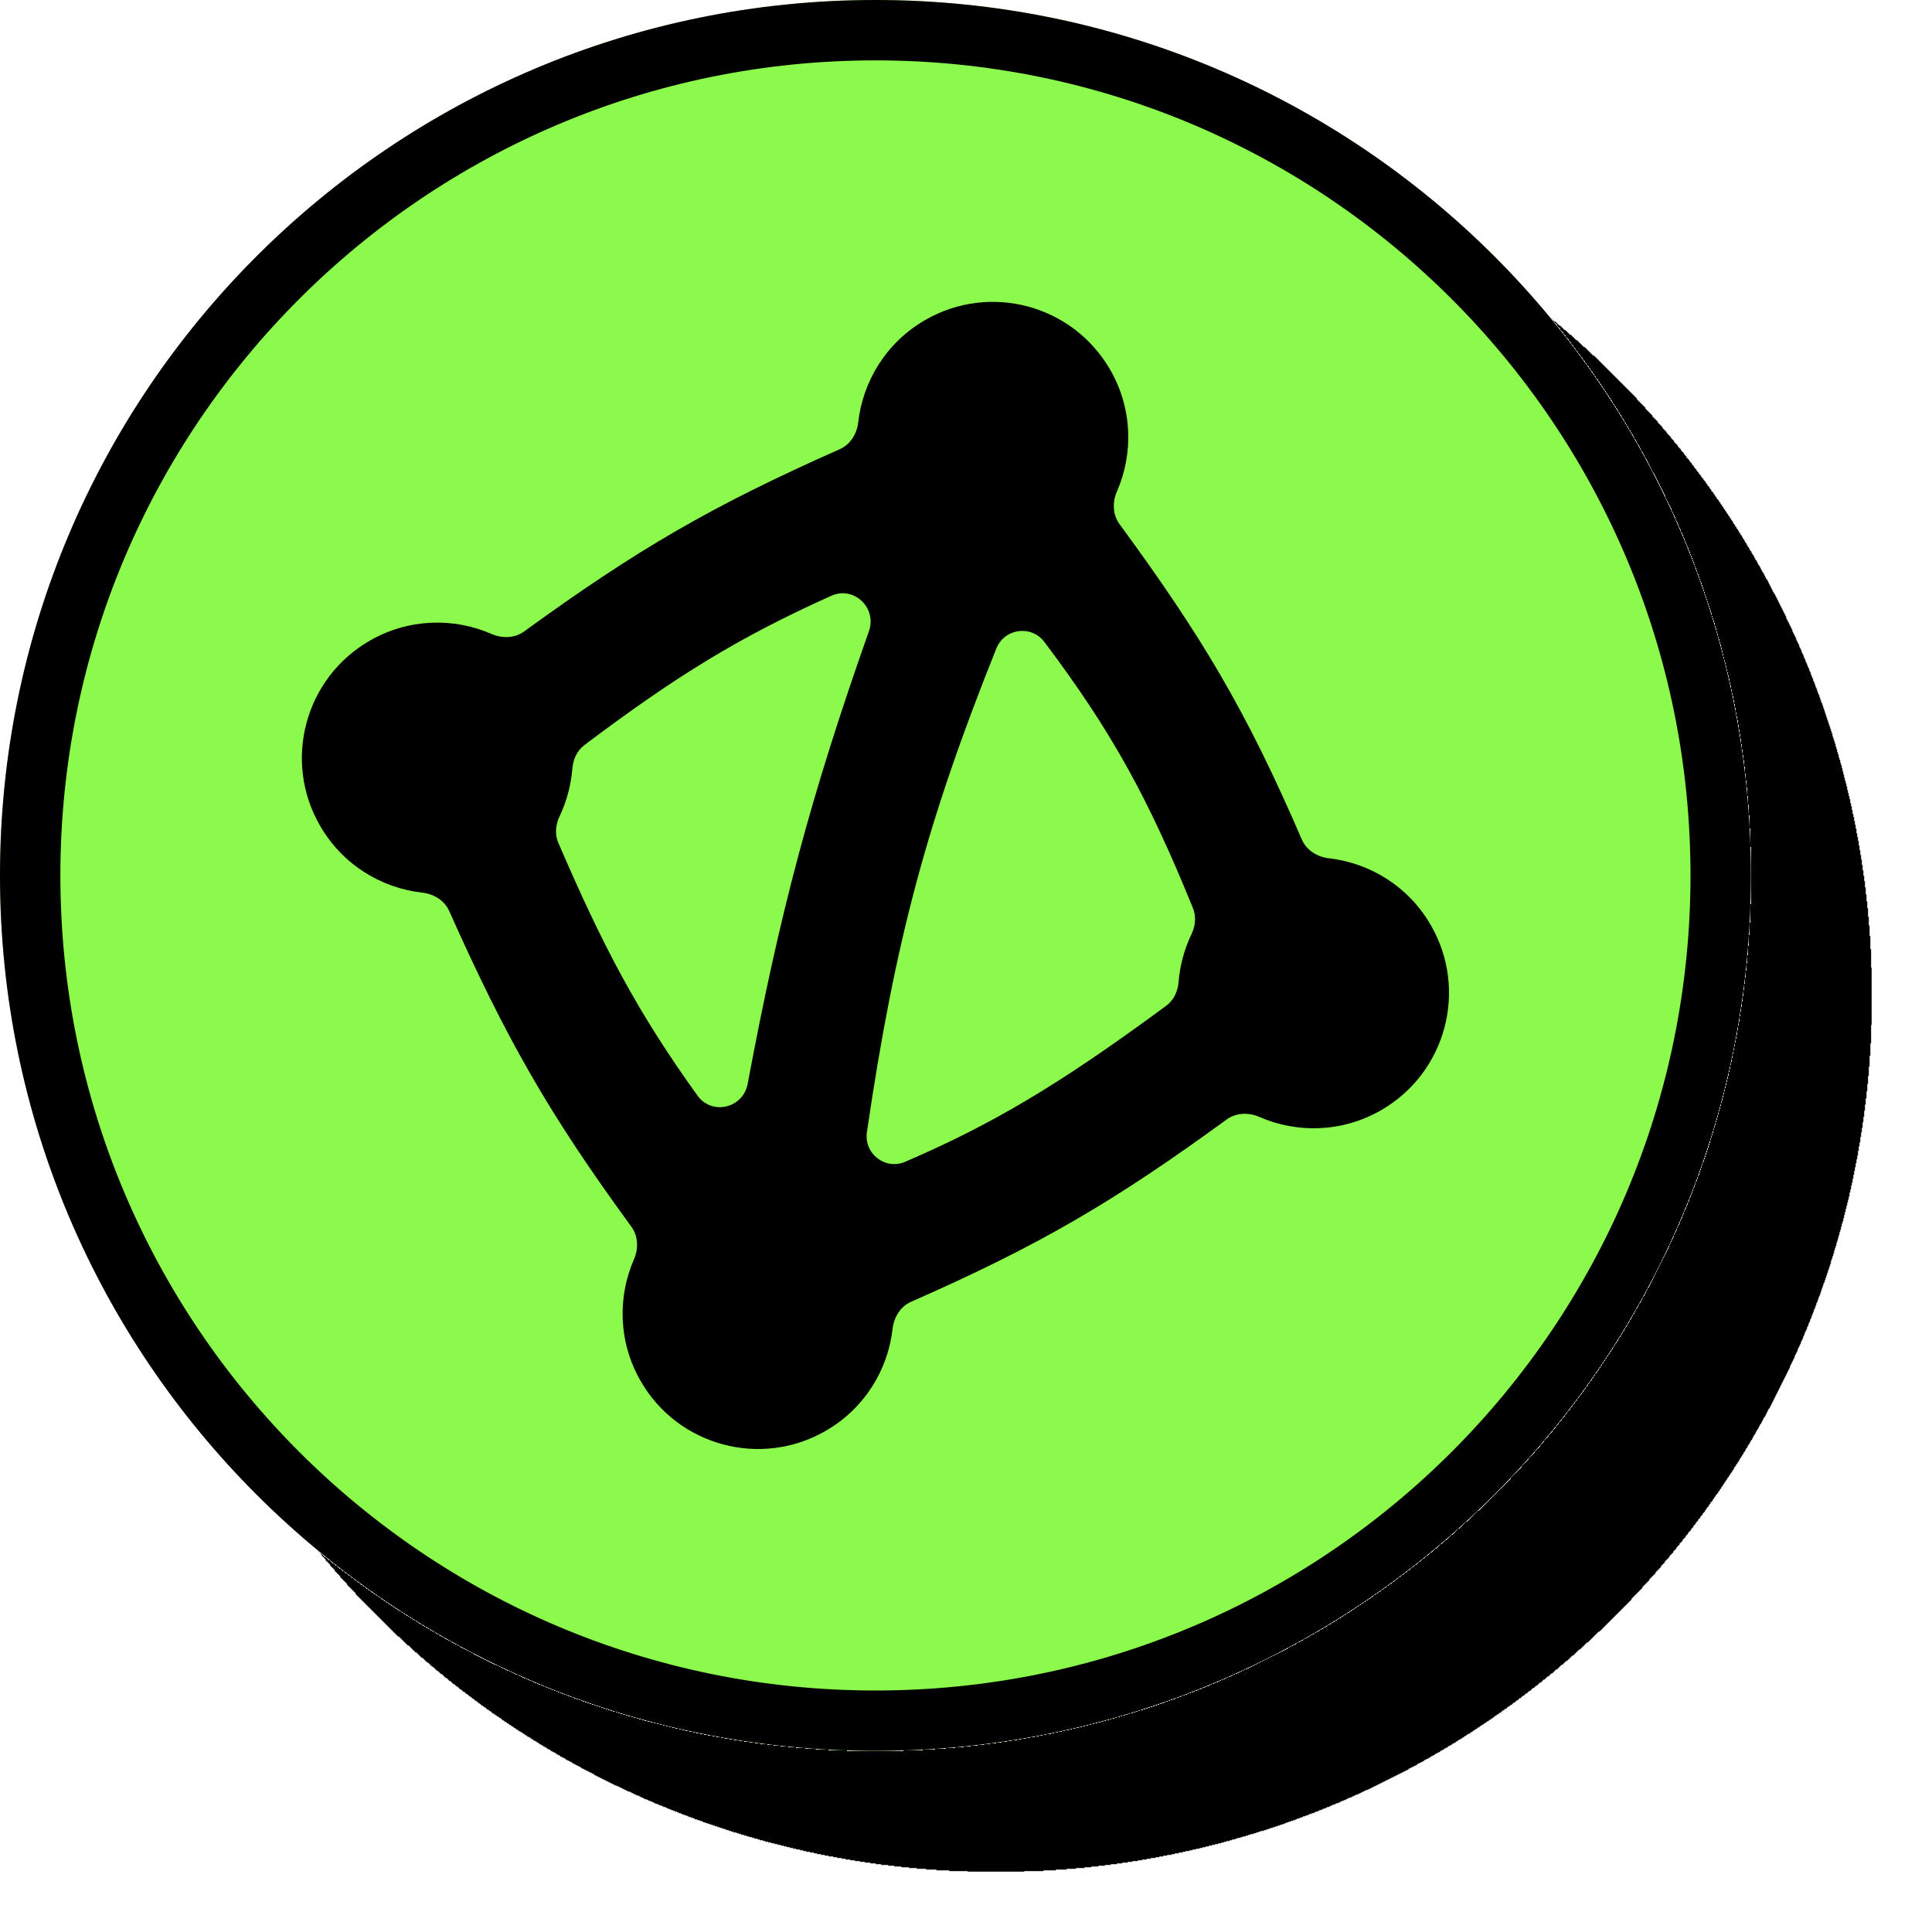
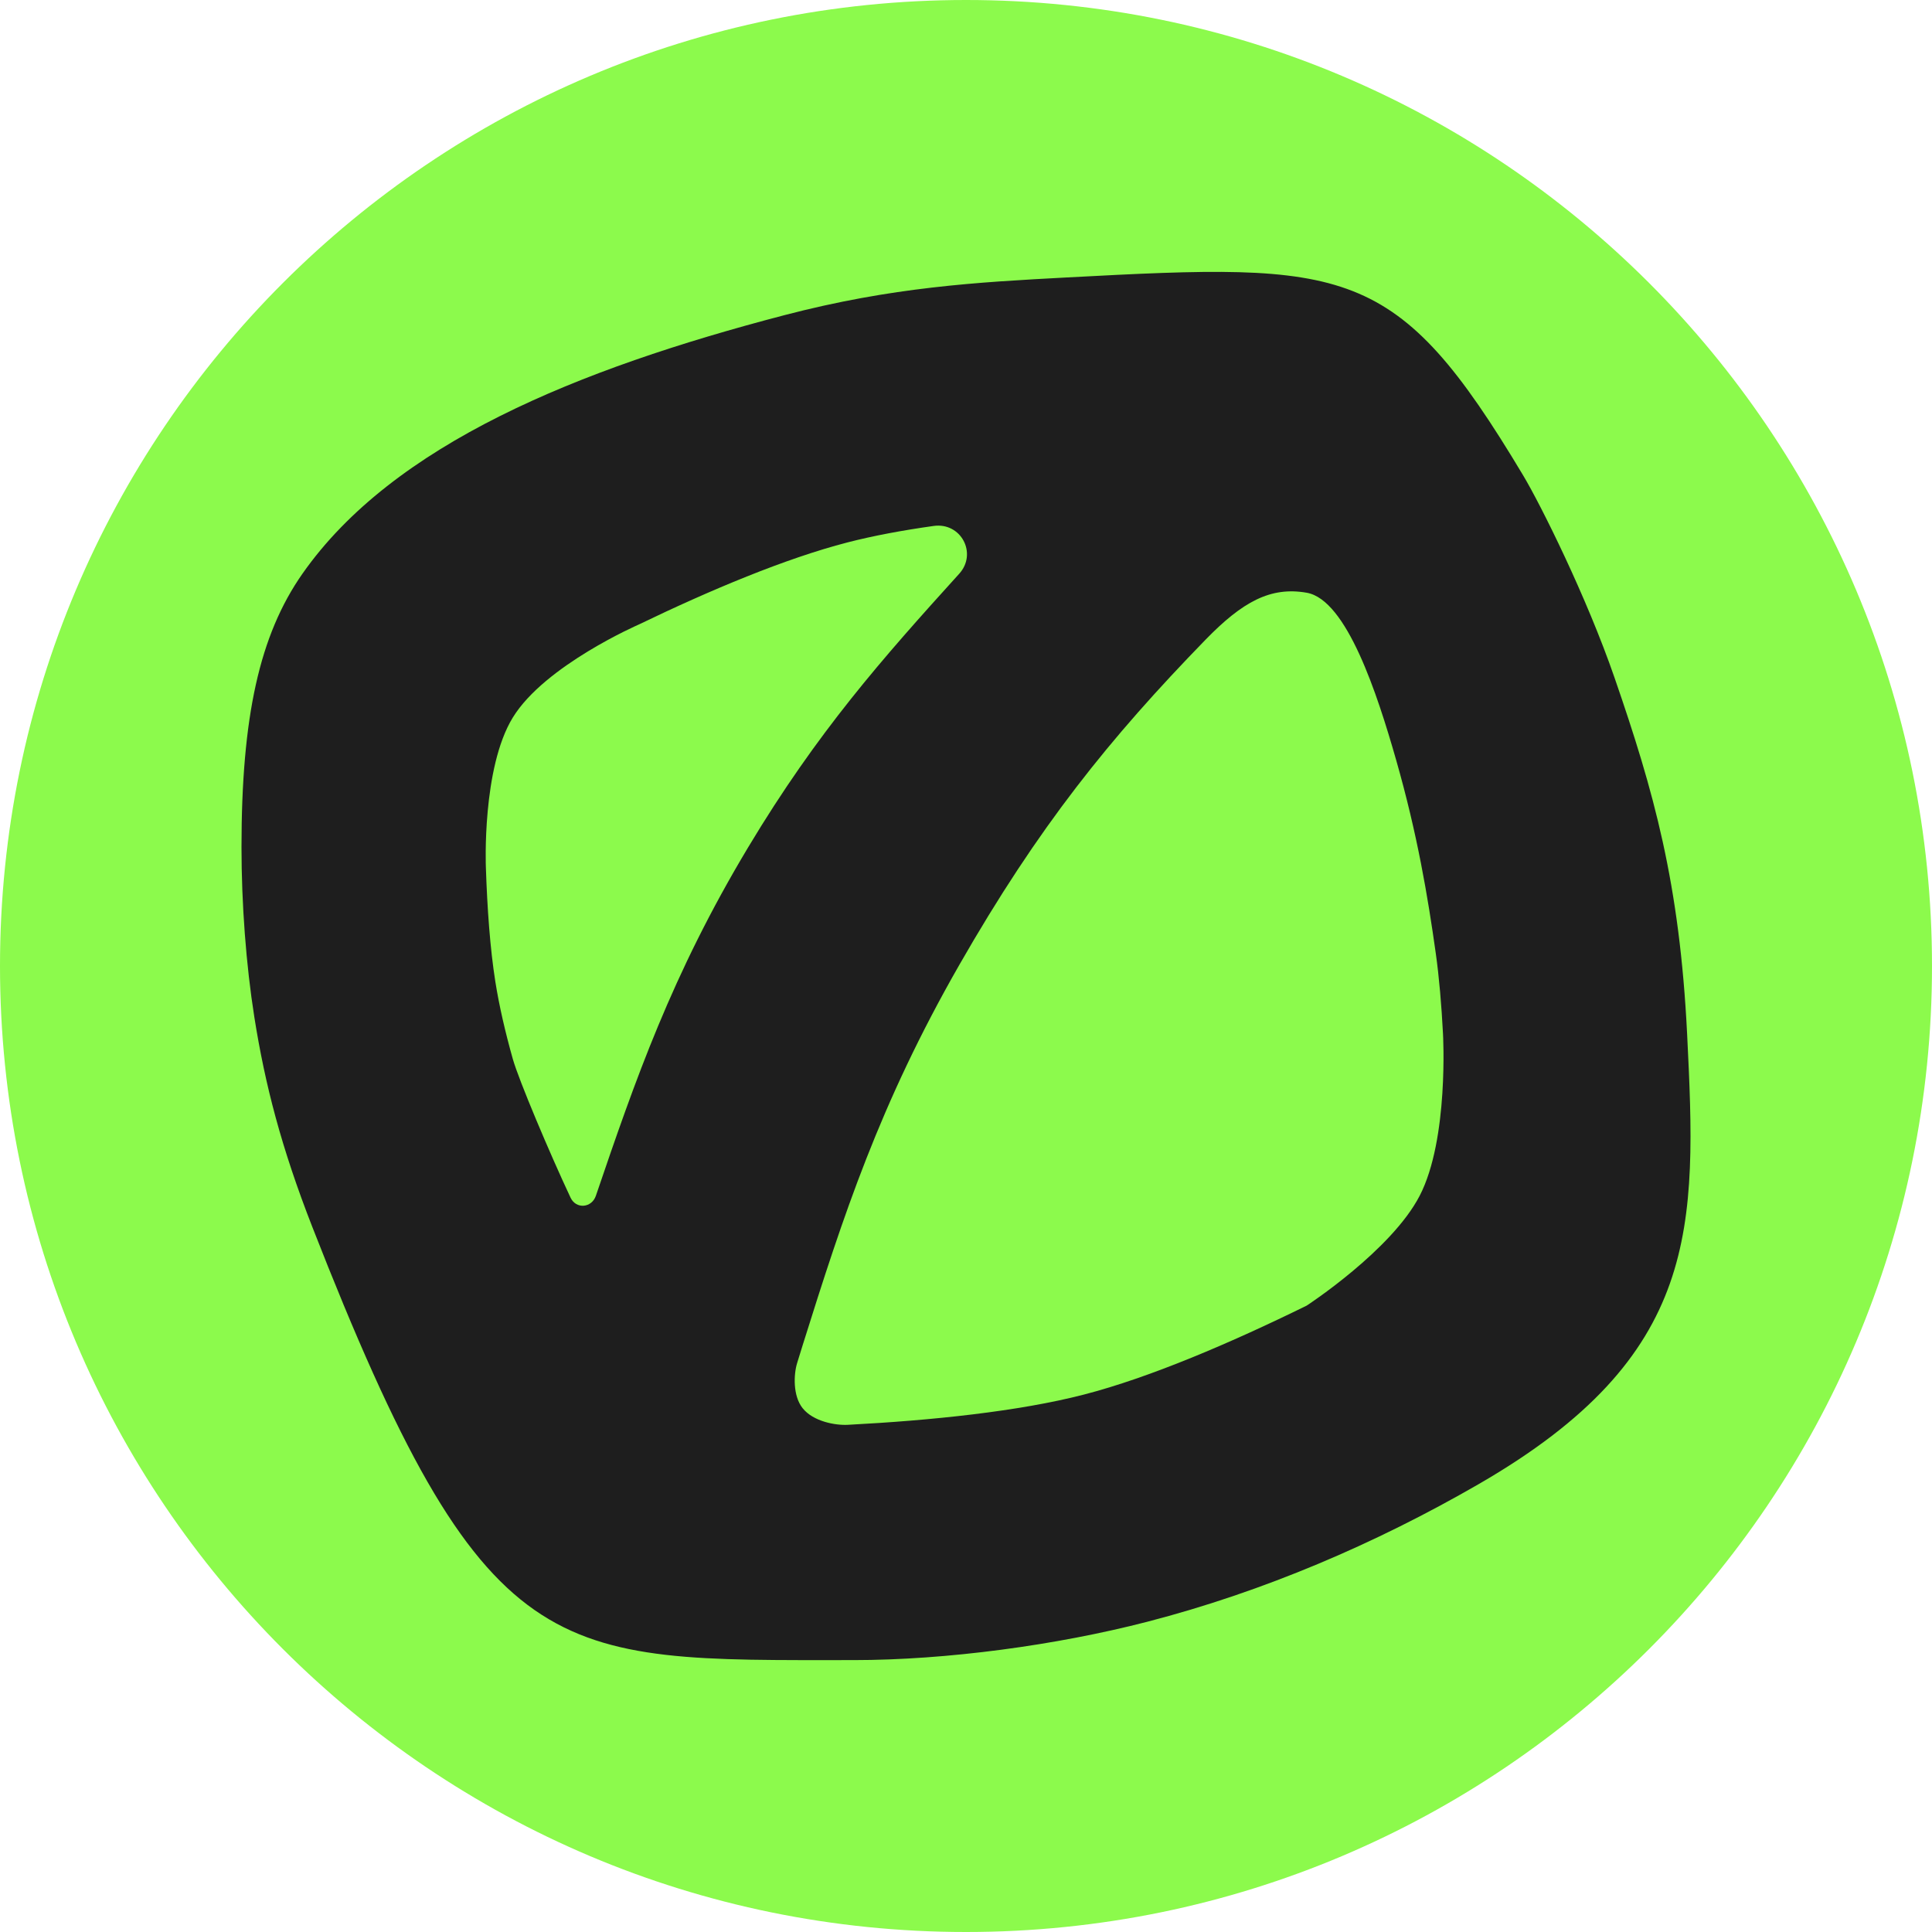
- <svg xmlns="http://www.w3.org/2000/svg" width="16" height="16" viewBox="0 0 32 32" fill="none">
-   <g filter="url(#filter0_d_1729_8774)">
-     <path d="M0 14.5C0 6.492 6.492 0 14.5 0C22.508 0 29 6.492 29 14.5C29 22.508 22.508 29 14.5 29C6.492 29 0 22.508 0 14.5Z" fill="#8CFA4C" />
-     <path d="M14.5 0.5C22.232 0.5 28.5 6.768 28.5 14.5C28.5 22.232 22.232 28.5 14.5 28.5C6.768 28.5 0.5 22.232 0.5 14.5C0.5 6.768 6.768 0.5 14.5 0.5Z" stroke="black" />
-   </g>
-   <path fill-rule="evenodd" clip-rule="evenodd" d="M15.323 5.301C16.396 4.681 17.767 5.049 18.387 6.122C18.757 6.763 18.775 7.51 18.5 8.14C18.423 8.317 18.428 8.525 18.543 8.681C19.914 10.551 20.643 11.774 21.562 13.904C21.639 14.083 21.818 14.194 22.011 14.216C22.693 14.294 23.33 14.683 23.699 15.323C24.319 16.396 23.951 17.767 22.878 18.387C22.237 18.757 21.489 18.775 20.859 18.5C20.683 18.423 20.475 18.428 20.319 18.541C18.444 19.908 17.216 20.626 15.092 21.561C14.915 21.638 14.806 21.816 14.784 22.009C14.707 22.691 14.318 23.329 13.677 23.699C12.604 24.319 11.232 23.951 10.613 22.878C10.243 22.237 10.225 21.49 10.5 20.86C10.577 20.683 10.572 20.475 10.458 20.319C9.093 18.451 8.39 17.218 7.44 15.089C7.362 14.914 7.185 14.806 6.994 14.785C6.31 14.708 5.671 14.318 5.301 13.677C4.681 12.604 5.049 11.232 6.122 10.613C6.763 10.243 7.511 10.225 8.141 10.5C8.318 10.577 8.525 10.572 8.681 10.459C10.558 9.096 11.789 8.38 13.909 7.44C14.086 7.362 14.194 7.184 14.215 6.993C14.293 6.31 14.682 5.671 15.323 5.301ZM9.248 13.961C9.187 13.82 9.202 13.659 9.268 13.521C9.386 13.273 9.458 13.004 9.48 12.73C9.492 12.578 9.558 12.433 9.679 12.341C11.19 11.203 12.237 10.556 13.769 9.868C14.143 9.7 14.528 10.068 14.392 10.455C13.423 13.201 12.913 15.123 12.384 17.951C12.309 18.355 11.792 18.48 11.553 18.147C10.556 16.761 9.986 15.674 9.248 13.961ZM19.735 15.473C19.799 15.338 19.816 15.182 19.76 15.044C19.019 13.22 18.415 12.117 17.299 10.634C17.082 10.345 16.636 10.407 16.502 10.742C15.359 13.594 14.825 15.574 14.359 18.75C14.306 19.108 14.663 19.386 14.995 19.242C16.432 18.621 17.516 17.985 19.316 16.659C19.441 16.567 19.508 16.42 19.521 16.266C19.543 15.991 19.615 15.722 19.735 15.473Z" fill="black" />
-   <defs>
-     <filter id="filter0_d_1729_8774" x="0" y="0" width="31" height="31" filterUnits="userSpaceOnUse" color-interpolation-filters="sRGB">
-       <feFlood flood-opacity="0" result="BackgroundImageFix" />
-       <feColorMatrix in="SourceAlpha" type="matrix" values="0 0 0 0 0 0 0 0 0 0 0 0 0 0 0 0 0 0 127 0" result="hardAlpha" />
-       <feOffset dx="2" dy="2" />
-       <feComposite in2="hardAlpha" operator="out" />
-       <feColorMatrix type="matrix" values="0 0 0 0 0 0 0 0 0 0 0 0 0 0 0 0 0 0 1 0" />
-       <feBlend mode="normal" in2="BackgroundImageFix" result="effect1_dropShadow_1729_8774" />
-       <feBlend mode="normal" in="SourceGraphic" in2="effect1_dropShadow_1729_8774" result="shape" />
-     </filter>
-   </defs>
+ <svg xmlns="http://www.w3.org/2000/svg" width="64" height="64" viewBox="0 0 64 64" fill="none">
+   <path d="M0 32C0 14.327 14.327 0 32 0V0C49.673 0 64 14.327 64 32V32C64 49.673 49.673 64 32 64V64C14.327 64 0 49.673 0 32V32Z" fill="#8CFA4C" />
+   <path fill-rule="evenodd" clip-rule="evenodd" d="M10.347 40.647C9.32 38.019 8.781 35.937 8.426 33.698C8.15 31.952 8 29.939 8 28.064C8 23.746 8.594 21.04 10.019 19.005C13.027 14.71 19.137 12.229 25.981 10.441C29.555 9.508 32.346 9.35 35.356 9.19C44.666 8.695 46.248 8.715 50.456 15.747C51.039 16.721 52.559 19.771 53.484 22.451C54.785 26.218 55.639 29.248 55.888 34.255C56.206 40.664 56.352 44.909 48.98 49.165C45.565 51.137 41.848 52.729 38 53.724C35.002 54.499 31.363 54.993 28.271 54.993C18.254 54.993 16.095 55.351 10.347 40.647ZM16.409 32.521C16.537 33.326 16.736 34.187 16.988 35.082C17.182 35.77 18.215 38.217 18.901 39.675C19.083 40.062 19.601 40.017 19.739 39.612C21.048 35.767 22.253 32.287 24.784 28.068C27.084 24.235 29.231 21.816 31.776 19.005C32.383 18.336 31.838 17.294 30.926 17.423C29.895 17.568 28.926 17.748 28.071 17.969C26.024 18.498 23.529 19.545 21.163 20.687C21.163 20.687 18.048 22.041 16.988 23.768C15.959 25.444 16.095 28.725 16.095 28.725C16.14 30.096 16.235 31.424 16.409 32.521ZM46.248 25.172C46.954 27.64 47.298 29.703 47.562 31.58C47.674 32.376 47.751 33.287 47.801 34.244C47.801 34.244 48.002 37.731 47.028 39.612C46.091 41.422 43.286 43.25 43.286 43.25C40.784 44.479 38.093 45.632 35.91 46.196C33.75 46.755 30.859 47.054 28.082 47.199C27.678 47.22 26.943 47.093 26.588 46.648C26.26 46.238 26.292 45.525 26.405 45.156C26.465 44.961 26.526 44.764 26.588 44.565C27.934 40.274 29.134 36.583 31.778 31.964C34.399 27.386 36.753 24.464 39.931 21.195C41.161 19.93 42.089 19.426 43.286 19.635C44.612 19.866 45.624 22.988 46.248 25.172Z" fill="#1E1E1E" />
</svg>
